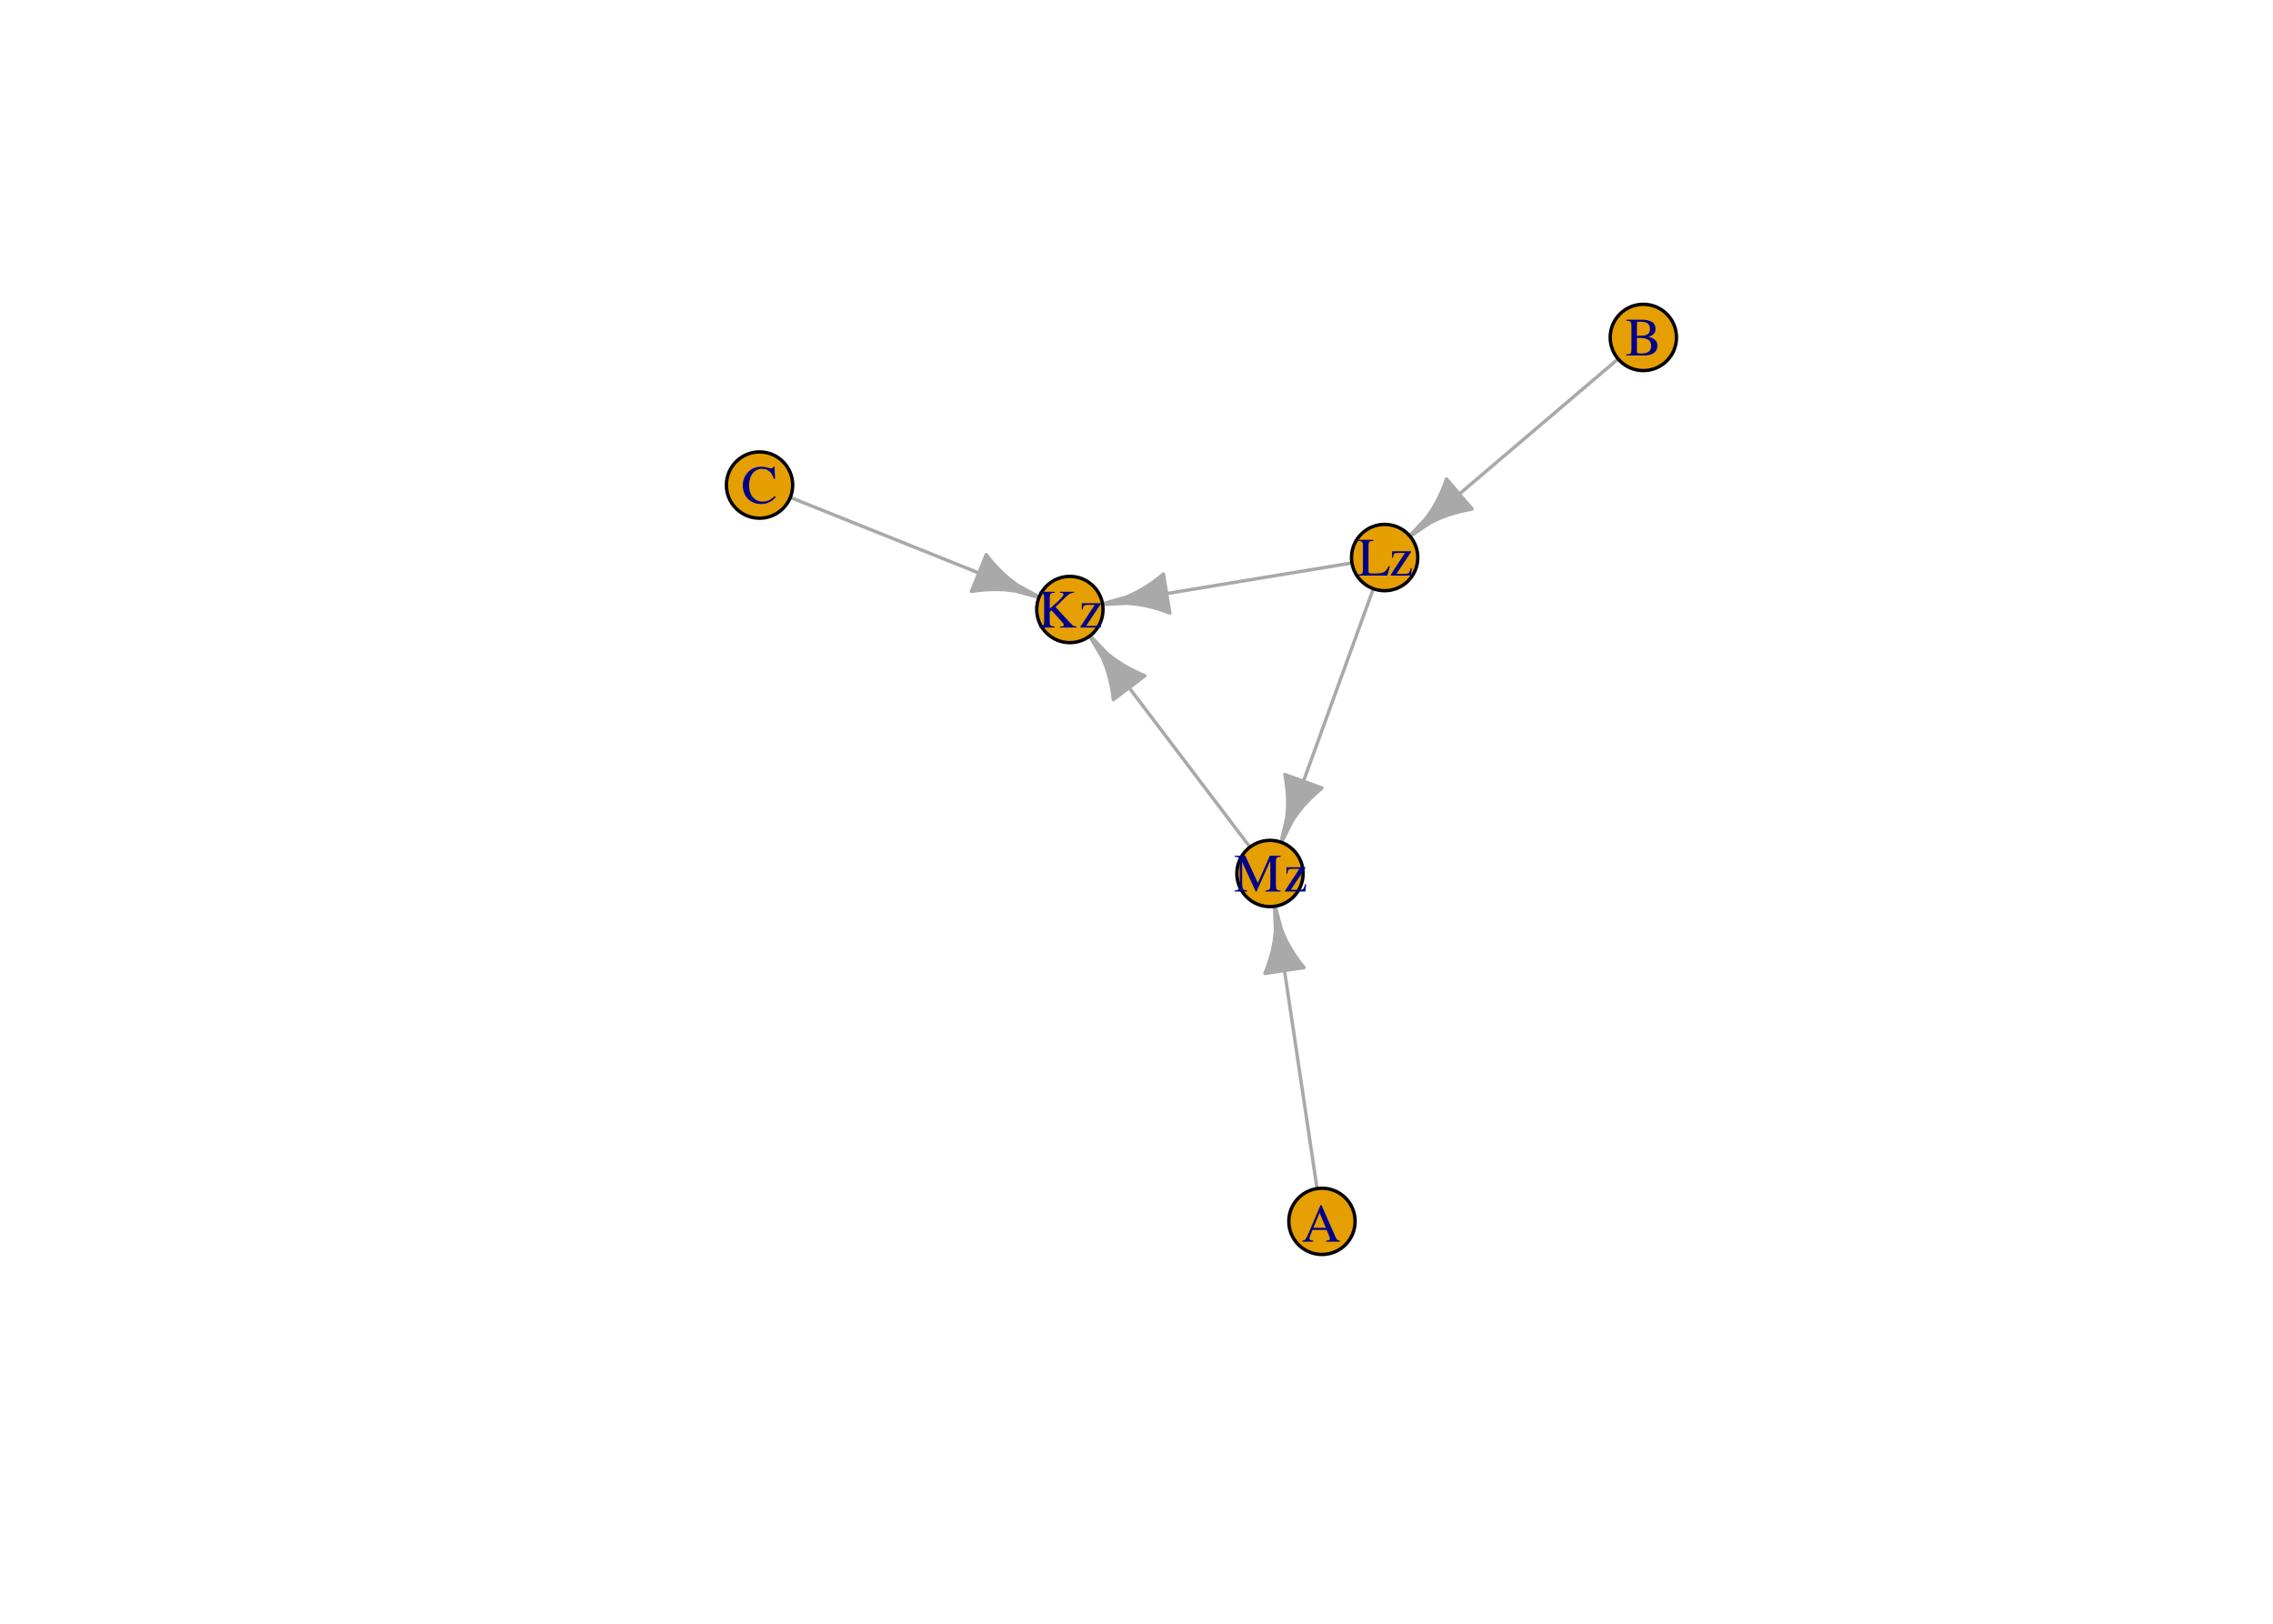
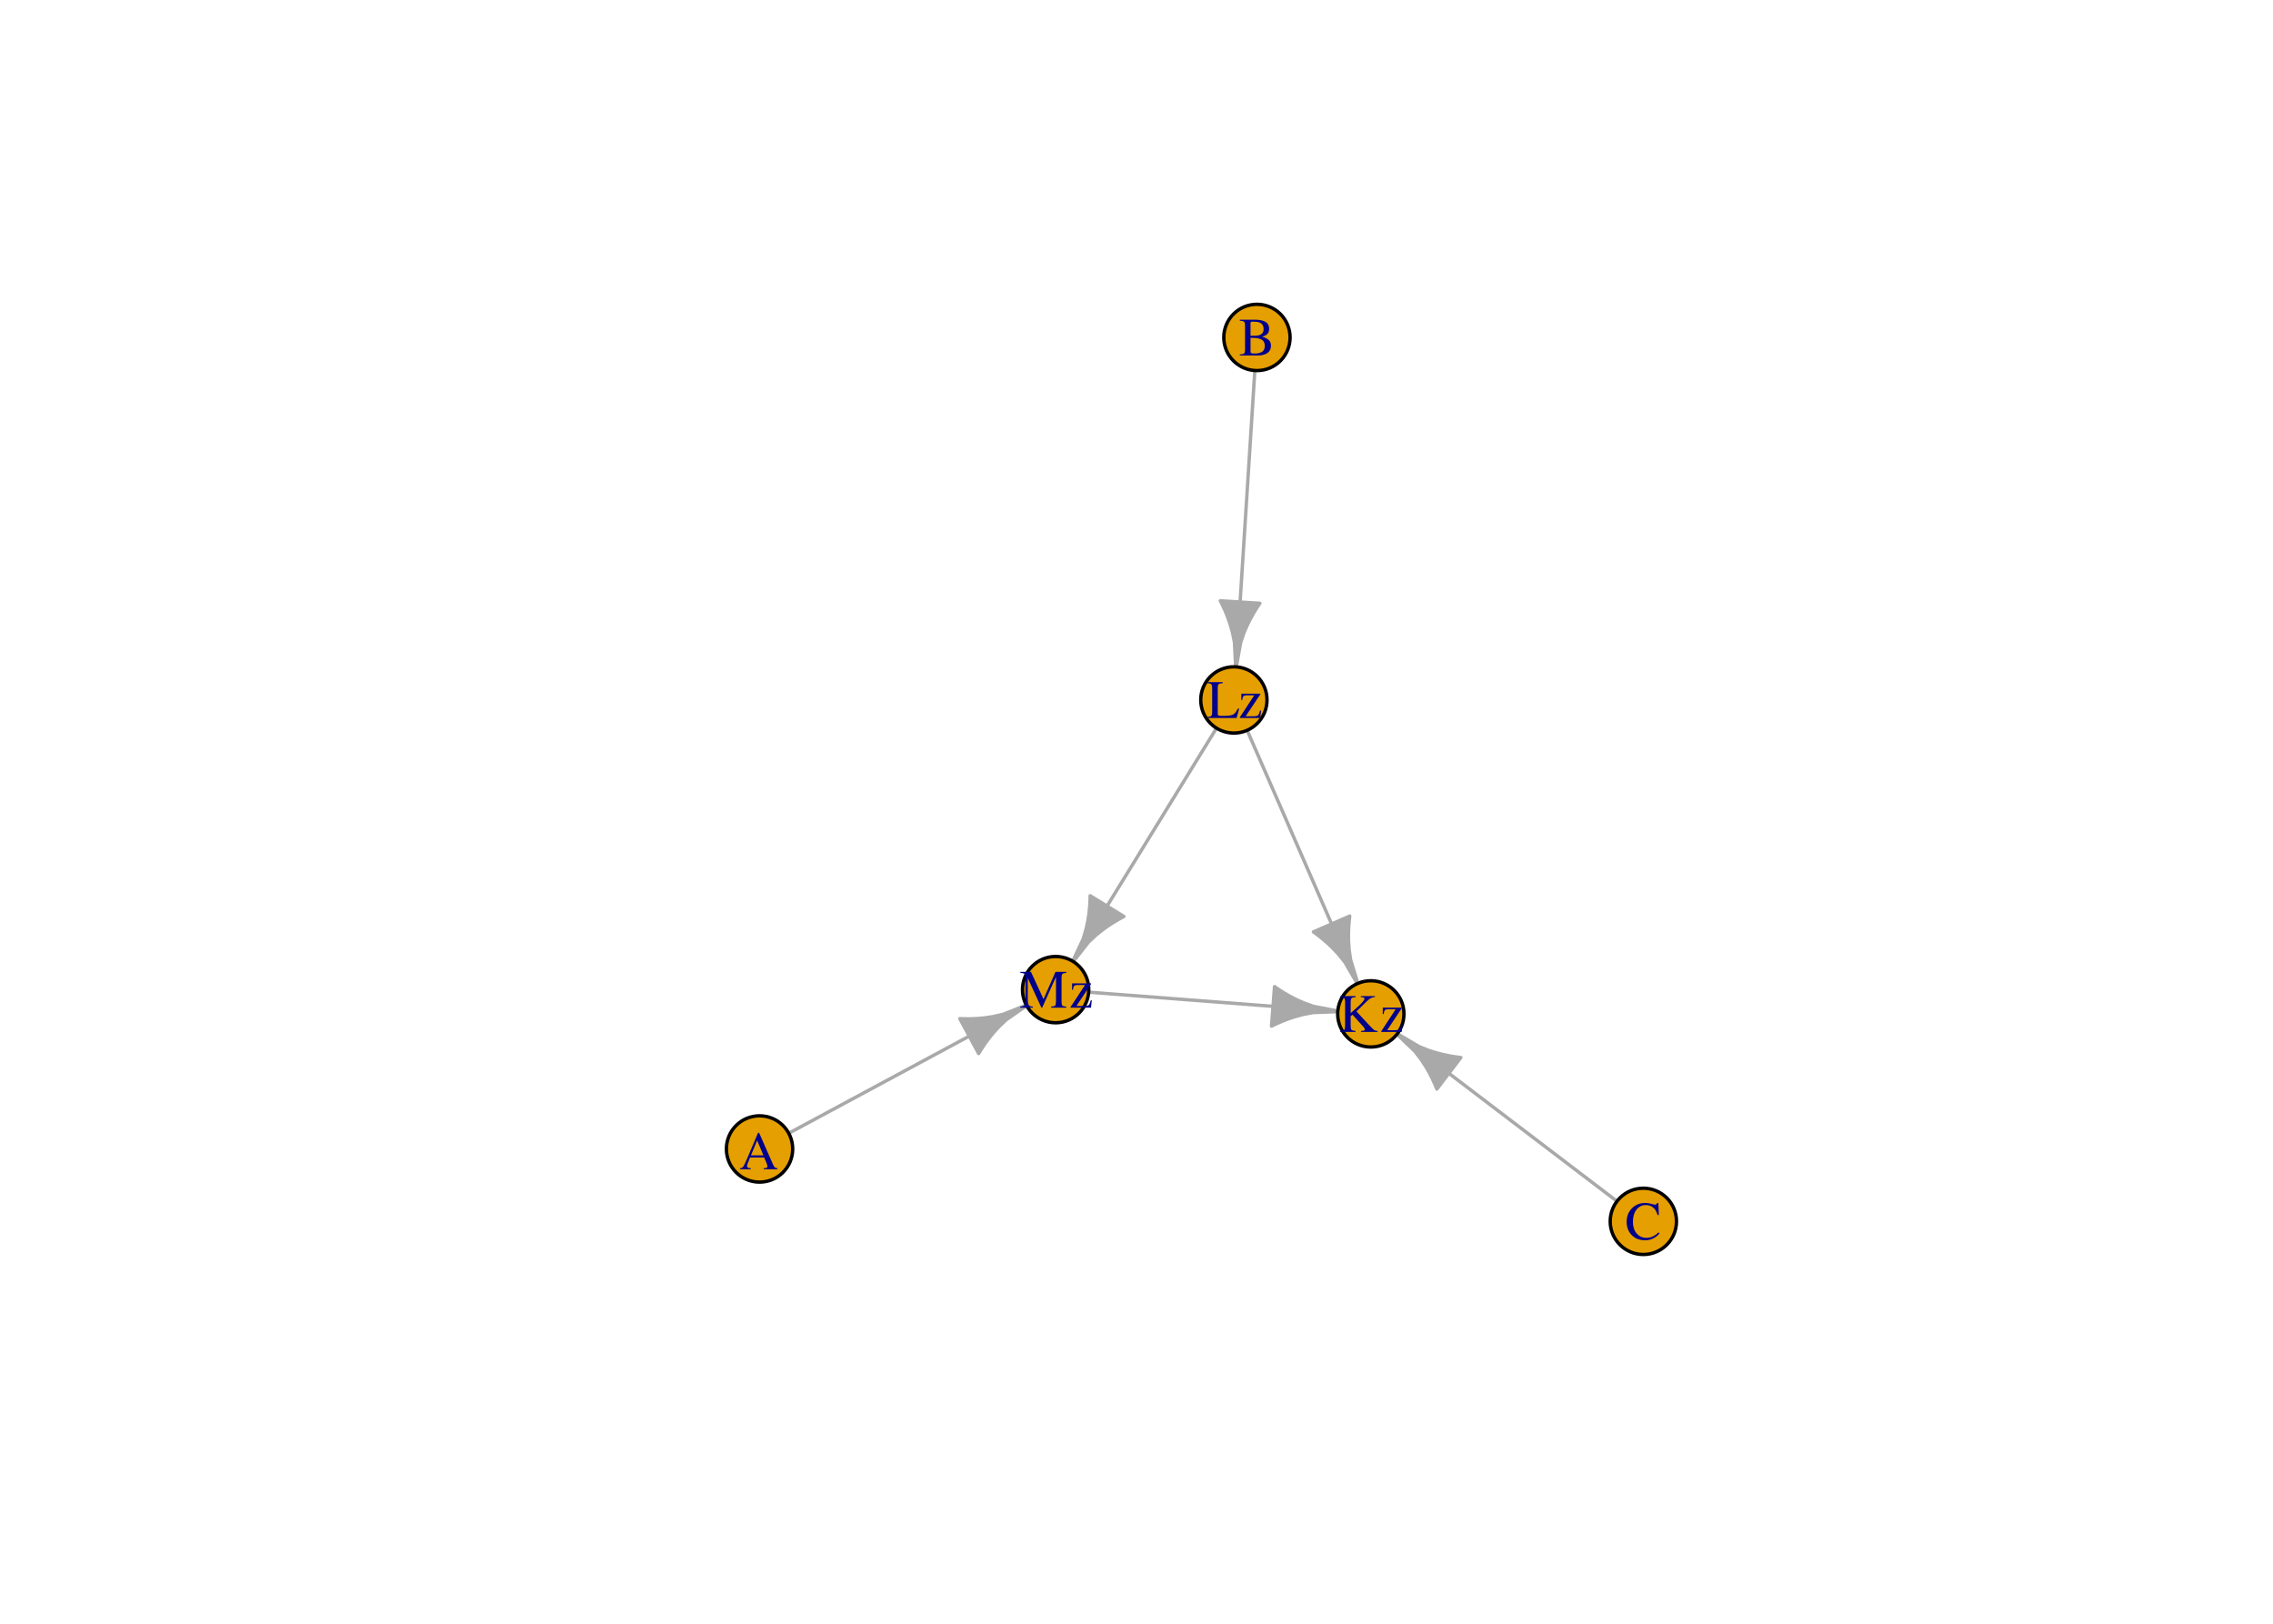
<svg xmlns="http://www.w3.org/2000/svg" xmlns:xlink="http://www.w3.org/1999/xlink" width="504pt" height="360pt" viewBox="0 0 504 360">
  <defs>
    <g>
      <g id="glyph-0-0">
        <path d="M 0.188 0 L 0.188 -7.938 L 8.391 -7.938 L 8.391 0 Z M 7.312 -1.078 L 7.312 -6.859 L 1.266 -6.859 L 1.266 -1.078 Z M 7.312 -1.078 " />
      </g>
      <g id="glyph-0-1">
        <path d="M 5.359 -3.078 L 3.969 -6.391 L 2.594 -3.078 Z M 0.172 0 L 0.172 -0.219 C 0.484 -0.25 0.719 -0.363 0.875 -0.562 C 1.031 -0.77 1.297 -1.312 1.672 -2.188 L 4.172 -8.078 L 4.406 -8.078 L 7.391 -1.281 C 7.586 -0.82 7.742 -0.539 7.859 -0.438 C 7.984 -0.332 8.188 -0.258 8.469 -0.219 L 8.469 0 L 5.422 0 L 5.422 -0.219 C 5.766 -0.25 5.988 -0.285 6.094 -0.328 C 6.195 -0.379 6.25 -0.488 6.25 -0.656 C 6.25 -0.719 6.227 -0.82 6.188 -0.969 C 6.145 -1.125 6.094 -1.281 6.031 -1.438 L 5.531 -2.594 L 2.391 -2.594 C 2.078 -1.812 1.891 -1.332 1.828 -1.156 C 1.766 -0.977 1.734 -0.844 1.734 -0.75 C 1.734 -0.539 1.816 -0.398 1.984 -0.328 C 2.086 -0.273 2.281 -0.238 2.562 -0.219 L 2.562 0 Z M 4.281 -8.078 Z M 4.281 -8.078 " />
      </g>
      <g id="glyph-0-2">
        <path d="M 0.141 -0.219 C 0.629 -0.27 0.941 -0.379 1.078 -0.547 C 1.223 -0.723 1.297 -1.129 1.297 -1.766 L 1.297 -6.641 C 1.297 -7.078 1.227 -7.359 1.094 -7.484 C 0.957 -7.617 0.648 -7.695 0.172 -7.719 L 0.172 -7.938 L 2.531 -7.938 L 5.312 -1.891 L 7.969 -7.938 L 10.359 -7.938 L 10.359 -7.719 C 9.91 -7.688 9.625 -7.602 9.5 -7.469 C 9.375 -7.344 9.312 -7.066 9.312 -6.641 L 9.312 -1.297 C 9.312 -0.859 9.375 -0.578 9.5 -0.453 C 9.625 -0.336 9.91 -0.258 10.359 -0.219 L 10.359 0 L 7 0 L 7 -0.219 C 7.477 -0.258 7.773 -0.348 7.891 -0.484 C 8.016 -0.617 8.078 -0.938 8.078 -1.438 L 8.078 -6.828 L 5.016 0 L 4.844 0 L 1.828 -6.547 L 1.828 -1.766 C 1.828 -1.109 1.922 -0.68 2.109 -0.484 C 2.234 -0.348 2.516 -0.258 2.953 -0.219 L 2.953 0 L 0.141 0 Z M 0.141 -0.219 " />
      </g>
      <g id="glyph-0-3">
        <path d="M 4.859 -5.391 L 4.859 -5.25 L 1.609 -0.375 L 3.266 -0.375 C 3.836 -0.375 4.195 -0.445 4.344 -0.594 C 4.5 -0.738 4.656 -1.098 4.812 -1.672 L 5.016 -1.625 L 4.844 0 L 0.312 0 L 0.312 -0.141 L 3.516 -5.031 L 1.938 -5.031 C 1.52 -5.031 1.242 -4.957 1.109 -4.812 C 0.984 -4.664 0.895 -4.383 0.844 -3.969 L 0.641 -3.969 L 0.656 -5.391 Z M 2.672 -5.5 Z M 2.672 -5.5 " />
      </g>
      <g id="glyph-0-4">
        <path d="M 3.562 -0.438 C 4.176 -0.438 4.691 -0.555 5.109 -0.797 C 5.523 -1.035 5.734 -1.488 5.734 -2.156 C 5.734 -2.832 5.488 -3.289 5 -3.531 C 4.52 -3.781 3.906 -3.906 3.156 -3.906 C 2.969 -3.906 2.848 -3.906 2.797 -3.906 C 2.754 -3.906 2.68 -3.91 2.578 -3.922 L 2.578 -0.922 C 2.578 -0.711 2.633 -0.578 2.75 -0.516 C 2.875 -0.461 3.145 -0.438 3.562 -0.438 Z M 0.203 -0.219 C 0.691 -0.25 1.004 -0.32 1.141 -0.438 C 1.285 -0.562 1.359 -0.848 1.359 -1.297 L 1.359 -6.641 C 1.359 -7.078 1.285 -7.359 1.141 -7.484 C 1.004 -7.617 0.691 -7.695 0.203 -7.719 L 0.203 -7.938 L 3.562 -7.938 C 4.531 -7.938 5.297 -7.781 5.859 -7.469 C 6.422 -7.164 6.703 -6.641 6.703 -5.891 C 6.703 -5.316 6.504 -4.883 6.109 -4.594 C 5.891 -4.426 5.555 -4.285 5.109 -4.172 C 5.66 -4.047 6.129 -3.828 6.516 -3.516 C 6.91 -3.203 7.109 -2.766 7.109 -2.203 C 7.109 -1.266 6.676 -0.625 5.812 -0.281 C 5.352 -0.094 4.789 0 4.125 0 L 0.203 0 Z M 3.719 -4.391 C 4.125 -4.398 4.457 -4.461 4.719 -4.578 C 5.227 -4.816 5.484 -5.238 5.484 -5.844 C 5.484 -6.562 5.191 -7.047 4.609 -7.297 C 4.285 -7.43 3.789 -7.5 3.125 -7.5 C 2.875 -7.5 2.719 -7.473 2.656 -7.422 C 2.602 -7.379 2.578 -7.266 2.578 -7.078 L 2.578 -4.375 Z M 3.719 -4.391 " />
      </g>
      <g id="glyph-0-5">
        <path d="M 0.141 -0.219 C 0.578 -0.258 0.859 -0.336 0.984 -0.453 C 1.117 -0.566 1.188 -0.848 1.188 -1.297 L 1.188 -6.641 C 1.188 -7.066 1.117 -7.344 0.984 -7.469 C 0.859 -7.602 0.578 -7.688 0.141 -7.719 L 0.141 -7.938 L 3.531 -7.938 L 3.531 -7.719 C 3.082 -7.695 2.785 -7.625 2.641 -7.5 C 2.492 -7.375 2.422 -7.113 2.422 -6.719 L 2.422 -0.953 C 2.422 -0.816 2.441 -0.711 2.484 -0.641 C 2.523 -0.566 2.625 -0.52 2.781 -0.5 C 2.863 -0.488 2.957 -0.477 3.062 -0.469 C 3.164 -0.469 3.352 -0.469 3.625 -0.469 C 4.688 -0.469 5.406 -0.555 5.781 -0.734 C 6.156 -0.91 6.52 -1.359 6.875 -2.078 L 7.172 -2.078 L 6.594 0 L 0.141 0 Z M 0.141 -0.219 " />
      </g>
      <g id="glyph-0-6">
        <path d="M 4.438 -8.078 C 4.875 -8.078 5.32 -8.008 5.781 -7.875 C 6.238 -7.75 6.492 -7.688 6.547 -7.688 C 6.66 -7.688 6.766 -7.719 6.859 -7.781 C 6.961 -7.844 7.035 -7.941 7.078 -8.078 L 7.328 -8.078 L 7.438 -5.391 L 7.172 -5.391 C 7.004 -5.922 6.797 -6.352 6.547 -6.688 C 6.047 -7.301 5.379 -7.609 4.547 -7.609 C 3.711 -7.609 3.023 -7.273 2.484 -6.609 C 1.953 -5.941 1.688 -5.031 1.688 -3.875 C 1.688 -2.801 1.969 -1.941 2.531 -1.297 C 3.094 -0.66 3.805 -0.344 4.672 -0.344 C 5.285 -0.344 5.852 -0.492 6.375 -0.797 C 6.676 -0.961 7.008 -1.211 7.375 -1.547 L 7.594 -1.328 C 7.332 -0.992 7.004 -0.703 6.609 -0.453 C 5.93 -0.016 5.203 0.203 4.422 0.203 C 3.129 0.203 2.102 -0.207 1.344 -1.031 C 0.645 -1.801 0.297 -2.754 0.297 -3.891 C 0.297 -5.055 0.664 -6.035 1.406 -6.828 C 2.188 -7.66 3.195 -8.078 4.438 -8.078 Z M 4.406 -8.078 Z M 4.406 -8.078 " />
      </g>
      <g id="glyph-0-7">
        <path d="M 0.219 -0.219 C 0.707 -0.258 1.008 -0.348 1.125 -0.484 C 1.238 -0.617 1.297 -0.938 1.297 -1.438 L 1.297 -6.641 C 1.297 -7.078 1.227 -7.359 1.094 -7.484 C 0.969 -7.609 0.676 -7.688 0.219 -7.719 L 0.219 -7.938 L 3.641 -7.938 L 3.641 -7.719 C 3.172 -7.695 2.867 -7.617 2.734 -7.484 C 2.598 -7.348 2.531 -7.066 2.531 -6.641 L 2.531 -4.172 C 3.27 -4.805 3.875 -5.344 4.344 -5.781 C 5.176 -6.582 5.594 -7.098 5.594 -7.328 C 5.594 -7.484 5.52 -7.586 5.375 -7.641 C 5.238 -7.691 5.039 -7.719 4.781 -7.719 L 4.781 -7.938 L 7.922 -7.938 L 7.922 -7.75 C 7.535 -7.707 7.234 -7.629 7.016 -7.516 C 6.797 -7.398 6.488 -7.156 6.094 -6.781 L 3.812 -4.547 L 6.609 -1.531 C 7.129 -0.969 7.484 -0.613 7.672 -0.469 C 7.859 -0.332 8.133 -0.242 8.5 -0.203 L 8.5 0 L 4.828 0 L 4.828 -0.219 C 5.16 -0.227 5.383 -0.254 5.5 -0.297 C 5.613 -0.336 5.672 -0.422 5.672 -0.547 C 5.672 -0.609 5.633 -0.707 5.562 -0.844 C 5.488 -0.977 5.367 -1.133 5.203 -1.312 L 2.938 -3.812 L 2.531 -3.469 L 2.531 -1.297 C 2.531 -0.859 2.598 -0.578 2.734 -0.453 C 2.867 -0.336 3.16 -0.258 3.609 -0.219 L 3.609 0 L 0.219 0 Z M 0.219 -0.219 " />
      </g>
    </g>
  </defs>
  <rect x="-50.4" y="-36" width="604.8" height="432" fill="rgb(100%, 100%, 100%)" fill-opacity="1" />
-   <path fill="none" stroke-width="0.75" stroke-linecap="round" stroke-linejoin="round" stroke="rgb(66.275%, 66.275%, 66.275%)" stroke-opacity="1" stroke-miterlimit="10" d="M 292.25 264.941 L 282.684 200.934 " />
-   <path fill-rule="nonzero" fill="rgb(66.275%, 66.275%, 66.275%)" fill-opacity="1" stroke-width="0.75" stroke-linecap="round" stroke-linejoin="round" stroke="rgb(66.275%, 66.275%, 66.275%)" stroke-opacity="1" stroke-miterlimit="10" d="M 289.156 214.523 L 288.387 213.559 L 287.605 212.504 L 286.805 211.324 L 285.98 209.973 L 285.113 208.352 L 284.172 206.215 L 282.754 200.922 L 282.613 200.945 L 282.809 206.418 L 282.531 208.738 L 282.176 210.539 L 281.781 212.074 L 281.359 213.438 L 280.922 214.676 L 280.469 215.824 Z M 289.156 214.523 " />
-   <path fill="none" stroke-width="0.75" stroke-linecap="round" stroke-linejoin="round" stroke="rgb(66.275%, 66.275%, 66.275%)" stroke-opacity="1" stroke-miterlimit="10" d="M 359.883 78.645 L 312.621 118.855 " />
-   <path fill-rule="nonzero" fill="rgb(66.275%, 66.275%, 66.275%)" fill-opacity="1" stroke-width="0.75" stroke-linecap="round" stroke-linejoin="round" stroke="rgb(66.275%, 66.275%, 66.275%)" stroke-opacity="1" stroke-miterlimit="10" d="M 320.742 106.176 L 320.328 107.34 L 319.844 108.562 L 319.266 109.863 L 318.555 111.281 L 317.637 112.871 L 316.32 114.801 L 312.574 118.797 L 312.668 118.91 L 317.211 115.852 L 319.328 114.859 L 321.047 114.211 L 322.559 113.734 L 323.938 113.371 L 325.219 113.09 L 326.434 112.867 Z M 320.742 106.176 " />
-   <path fill="none" stroke-width="0.75" stroke-linecap="round" stroke-linejoin="round" stroke="rgb(66.275%, 66.275%, 66.275%)" stroke-opacity="1" stroke-miterlimit="10" d="M 173.898 109.746 L 230.406 132.402 " />
-   <path fill-rule="nonzero" fill="rgb(66.275%, 66.275%, 66.275%)" fill-opacity="1" stroke-width="0.75" stroke-linecap="round" stroke-linejoin="round" stroke="rgb(66.275%, 66.275%, 66.275%)" stroke-opacity="1" stroke-miterlimit="10" d="M 215.406 131.121 L 216.625 130.945 L 217.934 130.805 L 219.355 130.711 L 220.938 130.68 L 222.773 130.75 L 225.098 131.016 L 230.379 132.469 L 230.43 132.336 L 225.609 129.738 L 223.746 128.324 L 222.371 127.109 L 221.246 125.992 L 220.285 124.941 L 219.438 123.938 L 218.676 122.965 Z M 215.406 131.121 " />
-   <path fill="none" stroke-width="0.75" stroke-linecap="round" stroke-linejoin="round" stroke="rgb(66.275%, 66.275%, 66.275%)" stroke-opacity="1" stroke-miterlimit="10" d="M 305.008 129.168 L 284.105 186.758 " />
-   <path fill-rule="nonzero" fill="rgb(66.275%, 66.275%, 66.275%)" fill-opacity="1" stroke-width="0.75" stroke-linecap="round" stroke-linejoin="round" stroke="rgb(66.275%, 66.275%, 66.275%)" stroke-opacity="1" stroke-miterlimit="10" d="M 284.891 171.723 L 285.105 172.938 L 285.289 174.238 L 285.43 175.656 L 285.512 177.238 L 285.504 179.074 L 285.312 181.406 L 284.039 186.73 L 284.172 186.781 L 286.609 181.875 L 287.957 179.969 L 289.129 178.551 L 290.207 177.391 L 291.227 176.395 L 292.203 175.512 L 293.145 174.719 Z M 284.891 171.723 " />
-   <path fill="none" stroke-width="0.75" stroke-linecap="round" stroke-linejoin="round" stroke="rgb(66.275%, 66.275%, 66.275%)" stroke-opacity="1" stroke-miterlimit="10" d="M 301.191 124.578 L 244.477 133.941 " />
-   <path fill-rule="nonzero" fill="rgb(66.275%, 66.275%, 66.275%)" fill-opacity="1" stroke-width="0.75" stroke-linecap="round" stroke-linejoin="round" stroke="rgb(66.275%, 66.275%, 66.275%)" stroke-opacity="1" stroke-miterlimit="10" d="M 257.969 127.262 L 257.016 128.043 L 255.969 128.844 L 254.801 129.66 L 253.465 130.508 L 251.859 131.398 L 249.734 132.375 L 244.465 133.871 L 244.488 134.012 L 249.957 133.734 L 252.285 133.977 L 254.09 134.301 L 255.629 134.676 L 257 135.074 L 258.246 135.492 L 259.398 135.93 Z M 257.969 127.262 " />
-   <path fill="none" stroke-width="0.75" stroke-linecap="round" stroke-linejoin="round" stroke="rgb(66.275%, 66.275%, 66.275%)" stroke-opacity="1" stroke-miterlimit="10" d="M 278.027 188.957 L 241.664 140.992 " />
-   <path fill-rule="nonzero" fill="rgb(66.275%, 66.275%, 66.275%)" fill-opacity="1" stroke-width="0.75" stroke-linecap="round" stroke-linejoin="round" stroke="rgb(66.275%, 66.275%, 66.275%)" stroke-opacity="1" stroke-miterlimit="10" d="M 253.863 149.816 L 252.727 149.336 L 251.535 148.785 L 250.266 148.133 L 248.895 147.344 L 247.355 146.336 L 245.504 144.914 L 241.723 140.949 L 241.609 141.035 L 244.406 145.746 L 245.273 147.918 L 245.828 149.668 L 246.219 151.203 L 246.5 152.598 L 246.711 153.898 L 246.867 155.121 Z M 253.863 149.816 " />
-   <path fill-rule="nonzero" fill="rgb(90.196%, 62.353%, 0%)" fill-opacity="1" stroke-width="0.75" stroke-linecap="round" stroke-linejoin="round" stroke="rgb(0%, 0%, 0%)" stroke-opacity="1" stroke-miterlimit="10" d="M 300.473 270.785 C 300.473 274.844 297.184 278.133 293.125 278.133 C 289.066 278.133 285.773 274.844 285.773 270.785 C 285.773 266.727 289.066 263.438 293.125 263.438 C 297.184 263.438 300.473 266.727 300.473 270.785 " />
-   <path fill-rule="nonzero" fill="rgb(90.196%, 62.353%, 0%)" fill-opacity="1" stroke-width="0.75" stroke-linecap="round" stroke-linejoin="round" stroke="rgb(0%, 0%, 0%)" stroke-opacity="1" stroke-miterlimit="10" d="M 288.945 193.664 C 288.945 197.723 285.656 201.012 281.598 201.012 C 277.539 201.012 274.25 197.723 274.25 193.664 C 274.25 189.605 277.539 186.316 281.598 186.316 C 285.656 186.316 288.945 189.605 288.945 193.664 " />
-   <path fill-rule="nonzero" fill="rgb(90.196%, 62.353%, 0%)" fill-opacity="1" stroke-width="0.75" stroke-linecap="round" stroke-linejoin="round" stroke="rgb(0%, 0%, 0%)" stroke-opacity="1" stroke-miterlimit="10" d="M 371.734 74.816 C 371.734 78.875 368.441 82.164 364.383 82.164 C 360.324 82.164 357.035 78.875 357.035 74.816 C 357.035 70.758 360.324 67.465 364.383 67.465 C 368.441 67.465 371.734 70.758 371.734 74.816 " />
-   <path fill-rule="nonzero" fill="rgb(90.196%, 62.353%, 0%)" fill-opacity="1" stroke-width="0.75" stroke-linecap="round" stroke-linejoin="round" stroke="rgb(0%, 0%, 0%)" stroke-opacity="1" stroke-miterlimit="10" d="M 314.371 123.617 C 314.371 127.676 311.082 130.965 307.023 130.965 C 302.965 130.965 299.676 127.676 299.676 123.617 C 299.676 119.559 302.965 116.266 307.023 116.266 C 311.082 116.266 314.371 119.559 314.371 123.617 " />
-   <path fill-rule="nonzero" fill="rgb(90.196%, 62.353%, 0%)" fill-opacity="1" stroke-width="0.75" stroke-linecap="round" stroke-linejoin="round" stroke="rgb(0%, 0%, 0%)" stroke-opacity="1" stroke-miterlimit="10" d="M 175.766 107.547 C 175.766 111.605 172.473 114.895 168.414 114.895 C 164.355 114.895 161.066 111.605 161.066 107.547 C 161.066 103.488 164.355 100.195 168.414 100.195 C 172.473 100.195 175.766 103.488 175.766 107.547 " />
-   <path fill-rule="nonzero" fill="rgb(90.196%, 62.353%, 0%)" fill-opacity="1" stroke-width="0.75" stroke-linecap="round" stroke-linejoin="round" stroke="rgb(0%, 0%, 0%)" stroke-opacity="1" stroke-miterlimit="10" d="M 244.574 135.137 C 244.574 139.195 241.285 142.484 237.227 142.484 C 233.168 142.484 229.875 139.195 229.875 135.137 C 229.875 131.078 233.168 127.789 237.227 127.789 C 241.285 127.789 244.574 131.078 244.574 135.137 " />
+   <path fill="none" stroke-width="0.75" stroke-linecap="round" stroke-linejoin="round" stroke="rgb(66.275%, 66.275%, 66.275%)" stroke-opacity="1" stroke-miterlimit="10" d="M 173.617 251.938 L 227.598 222.895 " />
+   <path fill-rule="nonzero" fill="rgb(66.275%, 66.275%, 66.275%)" fill-opacity="1" stroke-width="0.75" stroke-linecap="round" stroke-linejoin="round" stroke="rgb(66.275%, 66.275%, 66.275%)" stroke-opacity="1" stroke-miterlimit="10" d="M 216.996 233.586 L 217.645 232.535 L 218.375 231.441 L 219.215 230.289 L 220.207 229.055 L 221.438 227.691 L 223.129 226.082 L 227.633 222.957 L 227.562 222.832 L 222.477 224.867 L 220.199 225.391 L 218.383 225.668 L 216.809 225.816 L 215.383 225.879 L 214.066 225.887 L 212.836 225.852 Z M 216.996 233.586 " />
+   <path fill="none" stroke-width="0.75" stroke-linecap="round" stroke-linejoin="round" stroke="rgb(66.275%, 66.275%, 66.275%)" stroke-opacity="1" stroke-miterlimit="10" d="M 278.332 80.711 L 274.059 147.848 " />
+   <path fill-rule="nonzero" fill="rgb(66.275%, 66.275%, 66.275%)" fill-opacity="1" stroke-width="0.75" stroke-linecap="round" stroke-linejoin="round" stroke="rgb(66.275%, 66.275%, 66.275%)" stroke-opacity="1" stroke-miterlimit="10" d="M 270.59 133.199 L 271.141 134.305 L 271.68 135.504 L 272.215 136.824 L 272.738 138.32 L 273.246 140.086 L 273.719 142.375 L 273.988 147.844 L 274.133 147.855 L 275.094 142.461 L 275.852 140.25 L 276.578 138.562 L 277.285 137.148 L 277.984 135.902 L 278.672 134.785 L 279.355 133.758 Z M 270.59 133.199 " />
+   <path fill="none" stroke-width="0.75" stroke-linecap="round" stroke-linejoin="round" stroke="rgb(66.275%, 66.275%, 66.275%)" stroke-opacity="1" stroke-miterlimit="10" d="M 359.684 267.207 L 309.805 229.242 " />
+   <path fill-rule="nonzero" fill="rgb(66.275%, 66.275%, 66.275%)" fill-opacity="1" stroke-width="0.75" stroke-linecap="round" stroke-linejoin="round" stroke="rgb(66.275%, 66.275%, 66.275%)" stroke-opacity="1" stroke-miterlimit="10" d="M 323.922 234.469 L 322.699 234.312 L 321.402 234.098 L 320.004 233.812 L 318.473 233.418 L 316.723 232.863 L 314.555 231.988 L 309.848 229.184 L 309.762 229.297 L 313.719 233.086 L 315.137 234.941 L 316.141 236.48 L 316.93 237.855 L 317.578 239.125 L 318.125 240.32 L 318.602 241.457 Z M 323.922 234.469 " />
+   <path fill="none" stroke-width="0.75" stroke-linecap="round" stroke-linejoin="round" stroke="rgb(66.275%, 66.275%, 66.275%)" stroke-opacity="1" stroke-miterlimit="10" d="M 270.496 160.215 L 237.922 213.156 " />
+   <path fill-rule="nonzero" fill="rgb(66.275%, 66.275%, 66.275%)" fill-opacity="1" stroke-width="0.75" stroke-linecap="round" stroke-linejoin="round" stroke="rgb(66.275%, 66.275%, 66.275%)" stroke-opacity="1" stroke-miterlimit="10" d="M 241.727 198.59 L 241.691 199.82 L 241.609 201.133 L 241.461 202.551 L 241.223 204.117 L 240.84 205.914 L 240.184 208.156 L 237.859 213.117 L 237.98 213.191 L 241.359 208.879 L 243.066 207.285 L 244.5 206.133 L 245.789 205.215 L 246.988 204.445 L 248.121 203.777 L 249.207 203.191 Z M 241.727 198.59 " />
+   <path fill="none" stroke-width="0.75" stroke-linecap="round" stroke-linejoin="round" stroke="rgb(66.275%, 66.275%, 66.275%)" stroke-opacity="1" stroke-miterlimit="10" d="M 275.957 160.598 L 301.02 218.055 " />
+   <path fill-rule="nonzero" fill="rgb(66.275%, 66.275%, 66.275%)" fill-opacity="1" stroke-width="0.75" stroke-linecap="round" stroke-linejoin="round" stroke="rgb(66.275%, 66.275%, 66.275%)" stroke-opacity="1" stroke-miterlimit="10" d="M 291.234 206.609 L 292.227 207.344 L 293.258 208.16 L 294.34 209.094 L 295.488 210.184 L 296.742 211.52 L 298.211 213.34 L 300.953 218.082 L 301.086 218.023 L 299.473 212.789 L 299.141 210.477 L 299.012 208.645 L 298.996 207.062 L 299.047 205.637 L 299.148 204.324 L 299.285 203.098 Z M 291.234 206.609 " />
+   <path fill="none" stroke-width="0.75" stroke-linecap="round" stroke-linejoin="round" stroke="rgb(66.275%, 66.275%, 66.275%)" stroke-opacity="1" stroke-miterlimit="10" d="M 239.961 219.867 L 296.629 224.227 " />
+   <path fill-rule="nonzero" fill="rgb(66.275%, 66.275%, 66.275%)" fill-opacity="1" stroke-width="0.75" stroke-linecap="round" stroke-linejoin="round" stroke="rgb(66.275%, 66.275%, 66.275%)" stroke-opacity="1" stroke-miterlimit="10" d="M 281.938 227.5 L 283.047 226.969 L 284.254 226.441 L 285.582 225.926 L 287.082 225.422 L 288.855 224.938 L 291.152 224.496 L 296.625 224.297 L 296.637 224.152 L 291.258 223.121 L 289.055 222.332 L 287.379 221.586 L 285.973 220.859 L 284.738 220.145 L 283.629 219.441 L 282.609 218.742 Z M 281.938 227.5 " />
+   <path fill-rule="nonzero" fill="rgb(90.196%, 62.353%, 0%)" fill-opacity="1" stroke-width="0.75" stroke-linecap="round" stroke-linejoin="round" stroke="rgb(0%, 0%, 0%)" stroke-opacity="1" stroke-miterlimit="10" d="M 175.766 254.734 C 175.766 258.793 172.473 262.086 168.414 262.086 C 164.355 262.086 161.066 258.793 161.066 254.734 C 161.066 250.676 164.355 247.387 168.414 247.387 C 172.473 247.387 175.766 250.676 175.766 254.734 " />
+   <path fill-rule="nonzero" fill="rgb(90.196%, 62.353%, 0%)" fill-opacity="1" stroke-width="0.75" stroke-linecap="round" stroke-linejoin="round" stroke="rgb(0%, 0%, 0%)" stroke-opacity="1" stroke-miterlimit="10" d="M 241.418 219.414 C 241.418 223.473 238.129 226.762 234.07 226.762 C 230.012 226.762 226.719 223.473 226.719 219.414 C 226.719 215.355 230.012 212.062 234.07 212.062 C 238.129 212.062 241.418 215.355 241.418 219.414 " />
+   <path fill-rule="nonzero" fill="rgb(90.196%, 62.353%, 0%)" fill-opacity="1" stroke-width="0.75" stroke-linecap="round" stroke-linejoin="round" stroke="rgb(0%, 0%, 0%)" stroke-opacity="1" stroke-miterlimit="10" d="M 286.055 74.816 C 286.055 78.875 282.766 82.164 278.707 82.164 C 274.648 82.164 271.355 78.875 271.355 74.816 C 271.355 70.758 274.648 67.465 278.707 67.465 C 282.766 67.465 286.055 70.758 286.055 74.816 " />
+   <path fill-rule="nonzero" fill="rgb(90.196%, 62.353%, 0%)" fill-opacity="1" stroke-width="0.75" stroke-linecap="round" stroke-linejoin="round" stroke="rgb(0%, 0%, 0%)" stroke-opacity="1" stroke-miterlimit="10" d="M 280.941 155.184 C 280.941 159.242 277.652 162.531 273.594 162.531 C 269.535 162.531 266.246 159.242 266.246 155.184 C 266.246 151.125 269.535 147.836 273.594 147.836 C 277.652 147.836 280.941 151.125 280.941 155.184 " />
+   <path fill-rule="nonzero" fill="rgb(90.196%, 62.353%, 0%)" fill-opacity="1" stroke-width="0.75" stroke-linecap="round" stroke-linejoin="round" stroke="rgb(0%, 0%, 0%)" stroke-opacity="1" stroke-miterlimit="10" d="M 371.734 270.785 C 371.734 274.844 368.441 278.133 364.383 278.133 C 360.324 278.133 357.035 274.844 357.035 270.785 C 357.035 266.727 360.324 263.438 364.383 263.438 C 368.441 263.438 371.734 266.727 371.734 270.785 " />
+   <path fill-rule="nonzero" fill="rgb(90.196%, 62.353%, 0%)" fill-opacity="1" stroke-width="0.75" stroke-linecap="round" stroke-linejoin="round" stroke="rgb(0%, 0%, 0%)" stroke-opacity="1" stroke-miterlimit="10" d="M 311.305 224.789 C 311.305 228.848 308.016 232.137 303.957 232.137 C 299.898 232.137 296.609 228.848 296.609 224.789 C 296.609 220.73 299.898 217.441 303.957 217.441 C 308.016 217.441 311.305 220.73 311.305 224.789 " />
  <g fill="rgb(0%, 0%, 54.51%)" fill-opacity="1">
-     <use xlink:href="#glyph-0-1" x="288.625" y="275.285" />
+     <use xlink:href="#glyph-0-1" x="163.914" y="259.234" />
  </g>
  <g fill="rgb(0%, 0%, 54.51%)" fill-opacity="1">
-     <use xlink:href="#glyph-0-2" x="273.598" y="197.664" />
-     <use xlink:href="#glyph-0-3" x="284.598" y="197.664" />
+     <use xlink:href="#glyph-0-2" x="226.07" y="223.414" />
+     <use xlink:href="#glyph-0-3" x="237.07" y="223.414" />
  </g>
  <g fill="rgb(0%, 0%, 54.51%)" fill-opacity="1">
-     <use xlink:href="#glyph-0-4" x="360.383" y="78.816" />
+     <use xlink:href="#glyph-0-4" x="274.707" y="78.816" />
  </g>
  <g fill="rgb(0%, 0%, 54.51%)" fill-opacity="1">
-     <use xlink:href="#glyph-0-5" x="301.023" y="127.617" />
-     <use xlink:href="#glyph-0-3" x="308.023" y="127.617" />
+     <use xlink:href="#glyph-0-5" x="267.594" y="159.184" />
+     <use xlink:href="#glyph-0-3" x="274.594" y="159.184" />
  </g>
  <g fill="rgb(0%, 0%, 54.51%)" fill-opacity="1">
-     <use xlink:href="#glyph-0-6" x="164.414" y="111.547" />
+     <use xlink:href="#glyph-0-6" x="360.383" y="274.785" />
  </g>
  <g fill="rgb(0%, 0%, 54.51%)" fill-opacity="1">
-     <use xlink:href="#glyph-0-7" x="230.227" y="139.137" />
-     <use xlink:href="#glyph-0-3" x="239.227" y="139.137" />
+     <use xlink:href="#glyph-0-7" x="296.957" y="228.789" />
+     <use xlink:href="#glyph-0-3" x="305.957" y="228.789" />
  </g>
</svg>
